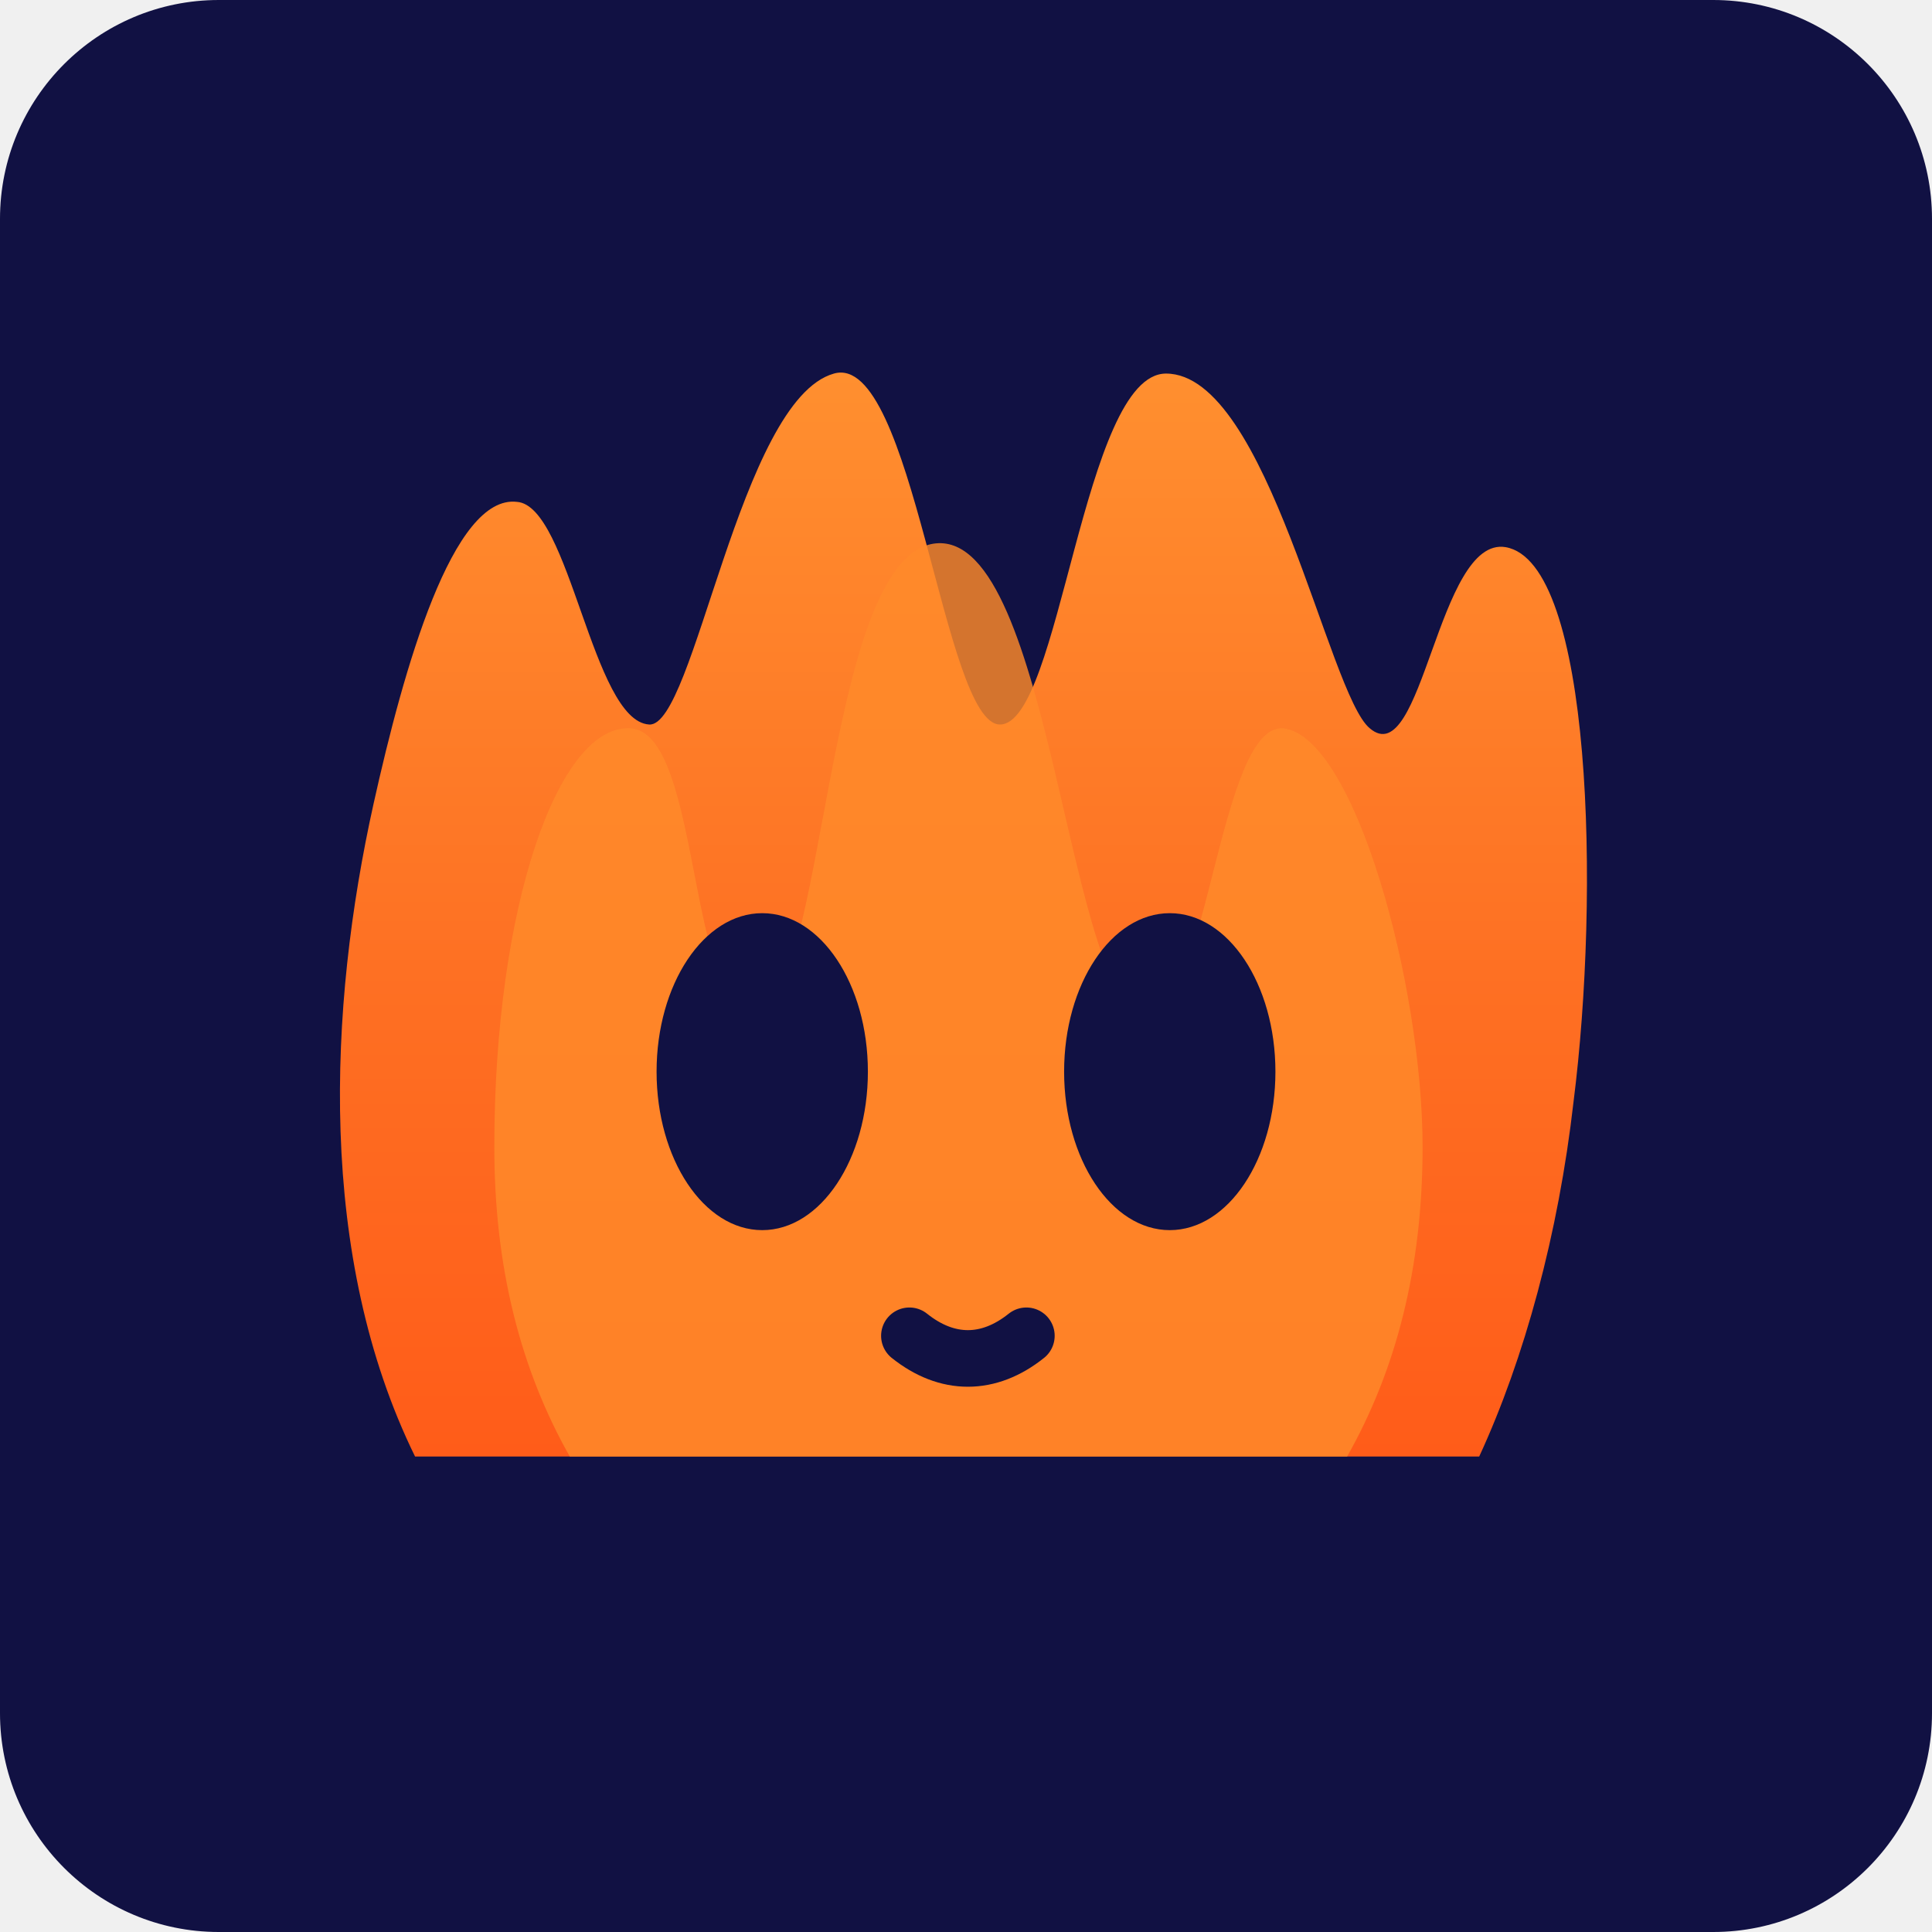
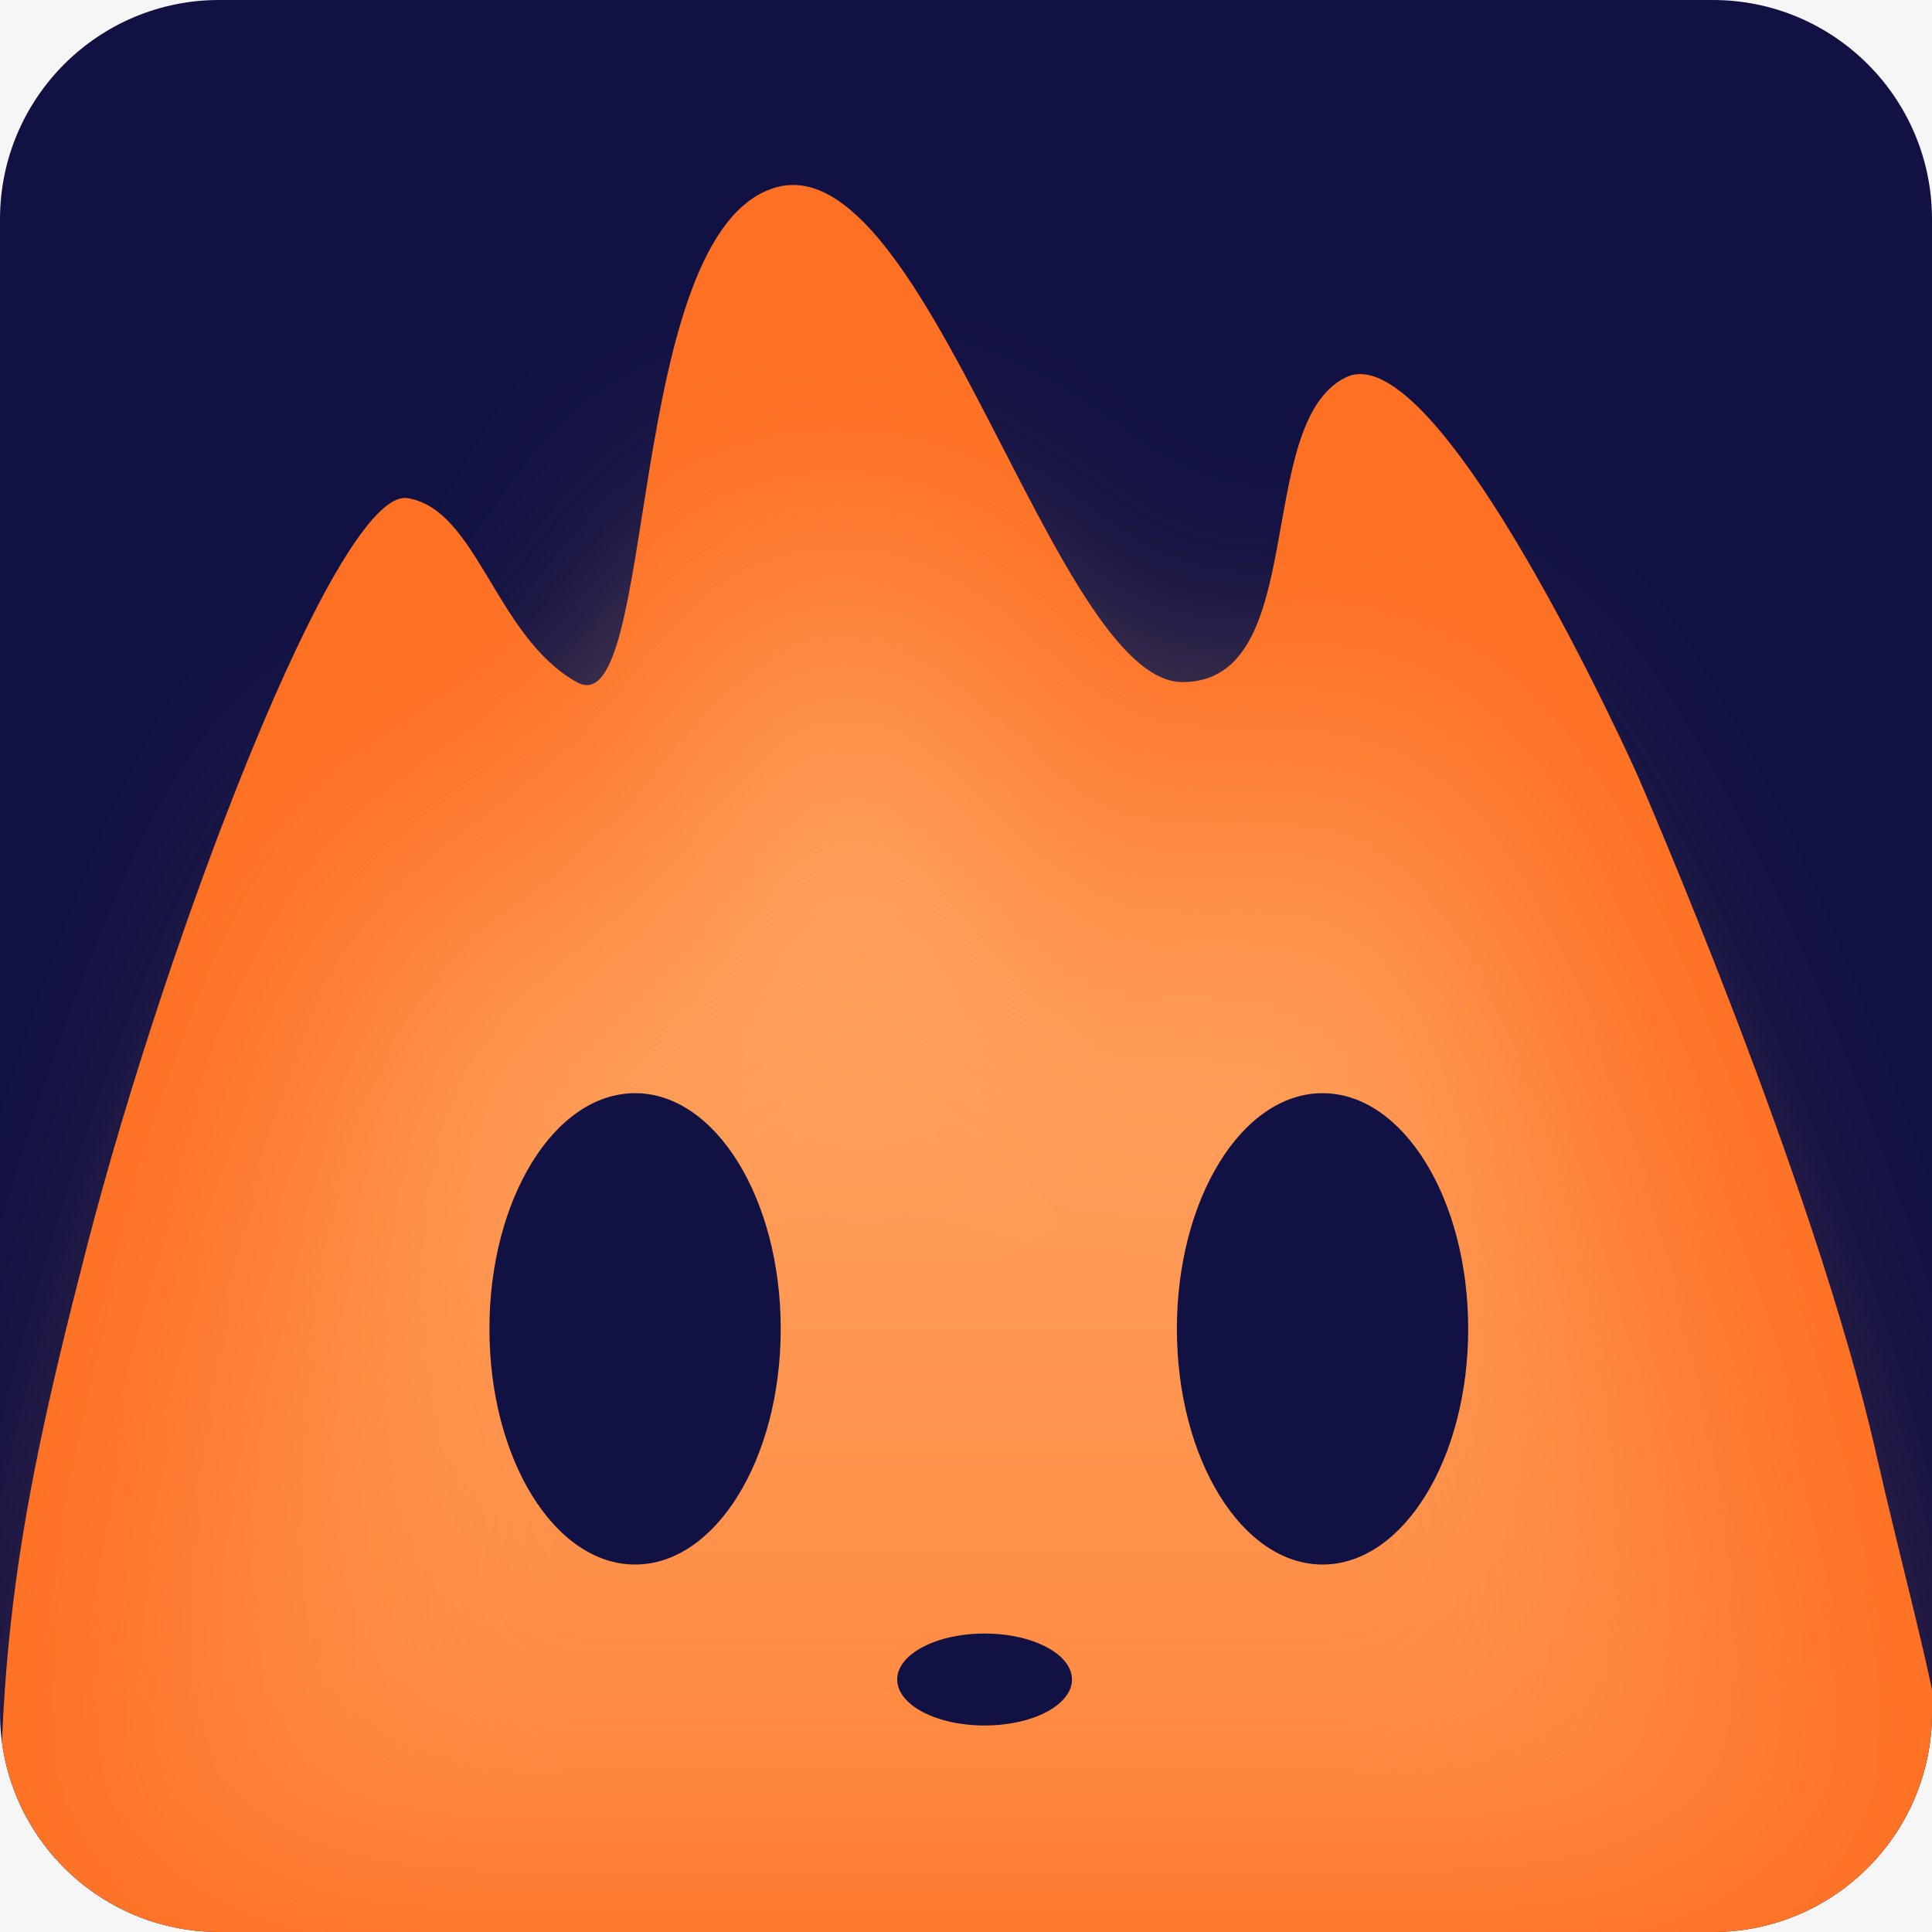
- <svg xmlns="http://www.w3.org/2000/svg" viewBox="0 0 512 512" role="img" aria-label="마음부적">
-   <rect width="512" height="512" rx="58" fill="#111143" />
-   <path d="M110 386c-26-53-23-119-11-173 8-36 21-82 38-80 14 1 20 58 35 59 12 1 24-86 49-93 21-6 29 93 44 93 16 0 22-93 44-93 27 0 43 85 54 94 14 12 18-51 36-48 23 4 25 92 18 147-4 35-13 68-25 94H110Z" fill="url(#flame)" />
-   <path d="M151 386c-13-23-20-50-20-82 0-64 17-112 36-111 19 1 15 75 33 75 19 0 18-121 48-124 31-3 35 125 56 125 16 0 19-77 36-76 19 2 37 68 37 111 0 32-7 59-20 82H151Z" fill="#FF8A2A" opacity=".82" />
-   <ellipse cx="202" cy="284" rx="28" ry="42" fill="#111143" />
-   <ellipse cx="310" cy="284" rx="28" ry="42" fill="#111143" />
-   <path d="M241 354c10 8 21 8 31 0" fill="none" stroke="#111143" stroke-width="15" stroke-linecap="round" />
+ <svg xmlns="http://www.w3.org/2000/svg" width="282" height="282" viewBox="0 0 282 282" fill="none">
+   <rect width="282" height="282" fill="#F5F5F5" />
+   <g id="0615_ëìì¸ìì¤í+ ">
+     <path d="M-378 -522C-378 -523.105 -377.105 -524 -376 -524H6748C6749.1 -524 6750 -523.105 6750 -522V3582C6750 3583.1 6749.1 3584 6748 3584H-376C-377.105 3584 -378 3583.1 -378 3582V-522Z" fill="#E1E1E1" />
+     <path d="M-376 -524V-523H6748V-524V-525H-376V-524ZM6750 -522H6749V3582H6750H6751V-522H6750ZM6748 3584V3583H-376V3584V3585H6748V3584ZM-378 3582H-377V-522H-378H-379V3582H-378ZM-376 3584V3583C-376.552 3583 -377 3582.55 -377 3582H-378H-379C-379 3583.66 -377.657 3585 -376 3585V3584ZM6750 3582H6749C6749 3582.55 6748.55 3583 6748 3583V3584V3585C6749.66 3585 6751 3583.66 6751 3582H6750ZM6748 -524V-523C6748.55 -523 6749 -522.552 6749 -522H6750H6751C6751 -523.657 6749.66 -525 6748 -525V-524ZM-376 -524V-525C-377.657 -525 -379 -523.657 -379 -522H-378H-377C-377 -522.552 -376.552 -523 -376 -523V-524Z" fill="black" fill-opacity="0.1" />
+     <g id="ëìì¸ìì¤í+ ">
+       <rect width="2392" height="3678" transform="translate(-101 -258)" fill="#F6F6F6" />
+       <g id="Frame 9">
+         <g clip-path="url(#clip0_104_2)">
+           <rect width="282" height="282" rx="32" fill="#111143" />
+           <g id="Group 2085667893">
+             <path id="Vector 21452" d="M0.827 298.409C3.327 350.429 18.688 368.885 31.441 372.242C44.193 375.6 43.233 356.668 54.401 354.623C73.173 351.186 73.36 390.48 91.818 385.667C103.17 382.706 103.117 370.824 113.078 364.691C136.462 350.293 158.996 352.55 183.661 364.691C195.495 370.517 196.804 385.228 210.023 385.667C226.701 386.22 222.276 355.569 238.936 354.623C249.341 354.032 255.083 370.622 263.597 364.691C278.051 354.623 281.697 325.379 284.857 298.409C288.816 264.617 281.336 245.184 273.802 211.99C264.736 172.048 238.936 112.985 238.936 112.985C238.936 112.985 210.023 48.381 196.416 55.093C182.81 61.805 191.317 99.564 172.605 99.561C153.894 99.558 135.185 20.694 113.078 27.405C90.971 34.117 96.068 106.272 84.165 99.561C72.262 92.85 69.711 74.391 59.504 72.712C49.296 71.033 24.308 136.967 12.732 181.785C1.275 226.142 -1.674 246.388 0.827 298.409Z" fill="#FE7023" />
+             <g id="Vector 21454" filter="url(#filter0_f_104_2)">
+               <path d="M26.192 307.282C28.248 350.068 39.684 334.675 50.173 337.437C60.662 340.198 59.696 347.509 68.882 345.827C84.321 343 78.361 369.922 93.543 365.963C102.88 363.529 107.46 356.744 115.653 351.7C134.886 339.858 165.949 338.358 186.235 348.344C195.969 353.135 194.923 370.637 205.794 370.997C219.512 371.452 208.33 354.296 222.033 353.518C230.592 353.032 243.707 346.51 250.71 341.632C262.598 333.351 257.203 329.465 259.803 307.282C263.059 279.49 256.907 263.506 250.71 236.204C243.253 203.353 222.033 154.774 222.033 154.774C222.033 154.774 198.252 101.638 187.061 107.159C175.87 112.679 182.867 143.735 167.477 143.733C152.087 143.731 136.7 78.866 118.517 84.386C100.334 89.906 104.526 149.253 94.736 143.733C84.946 138.213 82.848 123.032 74.453 121.651C66.057 120.269 45.505 174.499 35.984 211.361C26.56 247.844 24.135 264.496 26.192 307.282Z" fill="url(#paint0_linear_104_2)" />
+             </g>
+             <g id="Group 2085667882">
+               <ellipse id="Ellipse 8274" cx="92.697" cy="193.964" rx="21.26" ry="34.4" fill="#111143" />
+               <ellipse id="Ellipse 8275" cx="143.713" cy="245.148" rx="12.756" ry="6.712" fill="#111143" />
+               <ellipse id="Ellipse 8276" cx="193.041" cy="193.964" rx="21.26" ry="34.4" fill="#111143" />
+             </g>
+           </g>
+         </g>
+       </g>
+     </g>
+   </g>
  <defs>
-     <linearGradient id="flame" x1="256" y1="99" x2="256" y2="386" gradientUnits="userSpaceOnUse">
-       <stop stop-color="#FF8F2F" />
-       <stop offset=".55" stop-color="#FE7023" />
-       <stop offset="1" stop-color="#FF5C19" />
+     <filter id="filter0_f_104_2" x="-16.439" y="42.102" width="319.093" height="370.855" filterUnits="userSpaceOnUse" color-interpolation-filters="sRGB">
+       <feFlood flood-opacity="0" result="BackgroundImageFix" />
+       <feBlend mode="normal" in="SourceGraphic" in2="BackgroundImageFix" result="shape" />
+       <feGaussianBlur stdDeviation="20.976" result="effect1_foregroundBlur_104_2" />
+     </filter>
+     <linearGradient id="paint0_linear_104_2" x1="143.108" y1="84.053" x2="143.108" y2="379.388" gradientUnits="userSpaceOnUse">
+       <stop stop-color="#FEB979" />
+       <stop offset="0.284" stop-color="#FF9D58" />
+       <stop offset="1" stop-color="#FE7023" />
    </linearGradient>
+     <clipPath id="clip0_104_2">
+       <rect width="282" height="282" rx="32" fill="white" />
+     </clipPath>
  </defs>
</svg>
